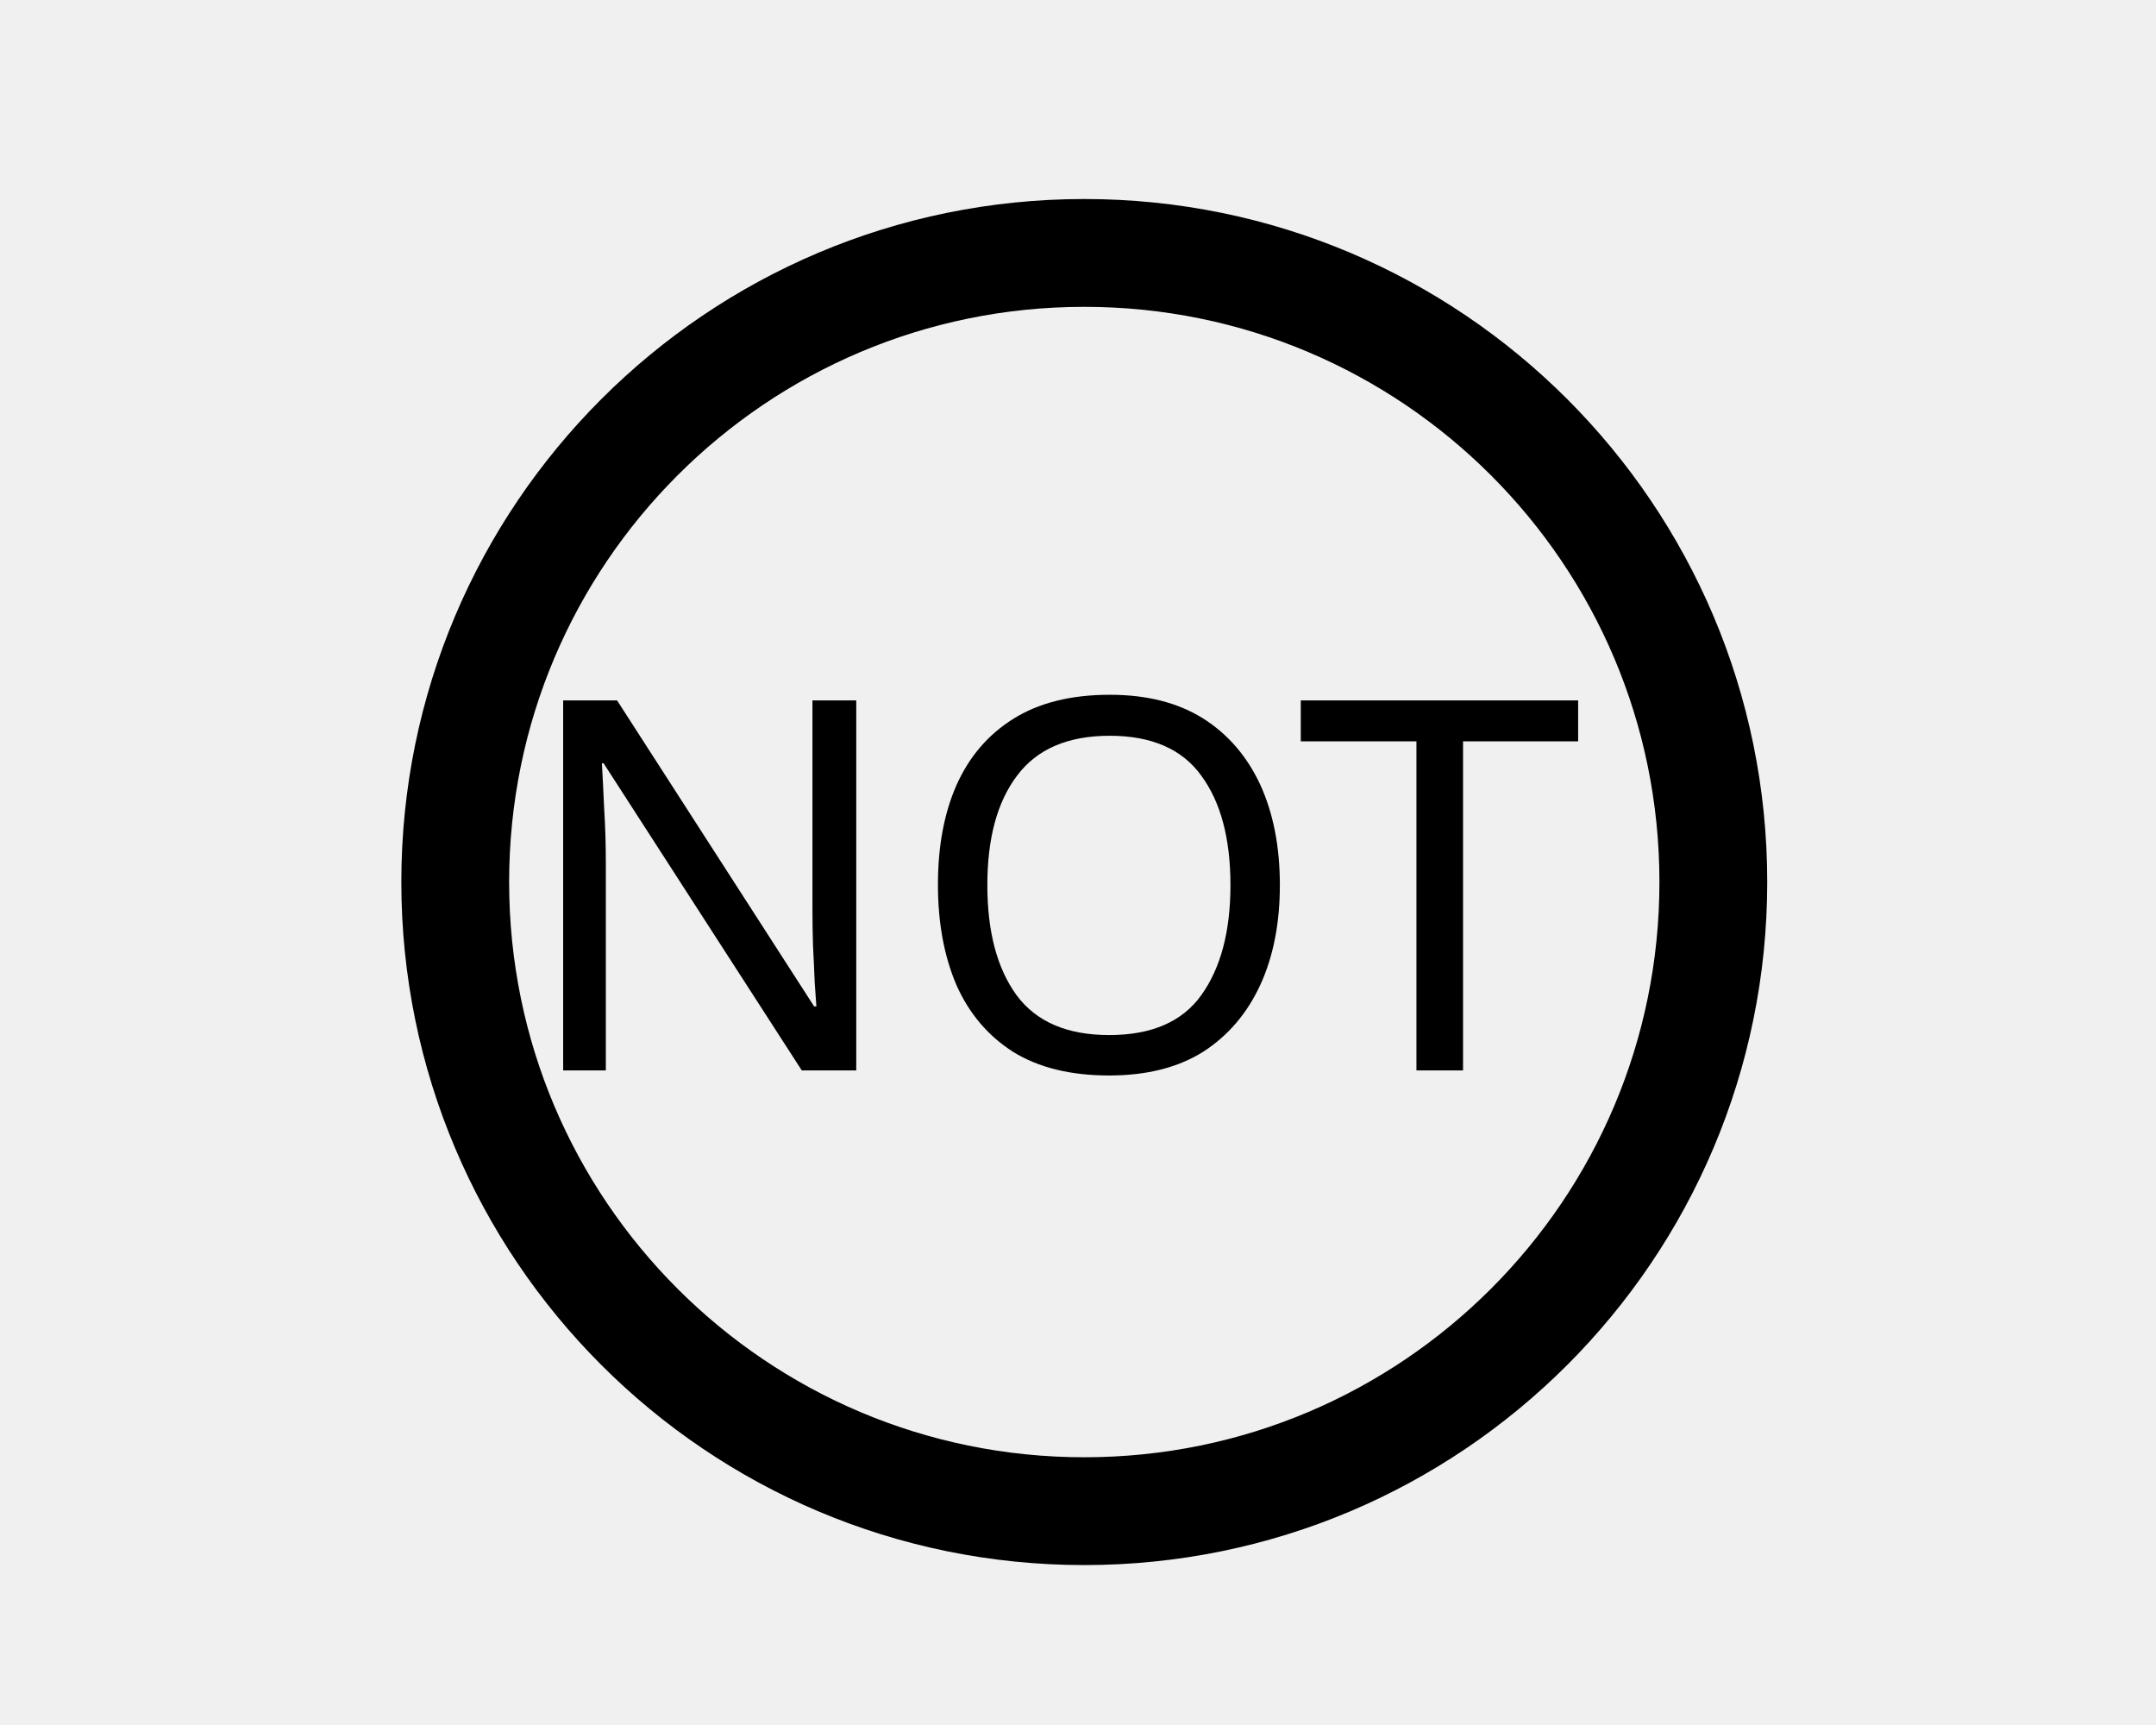
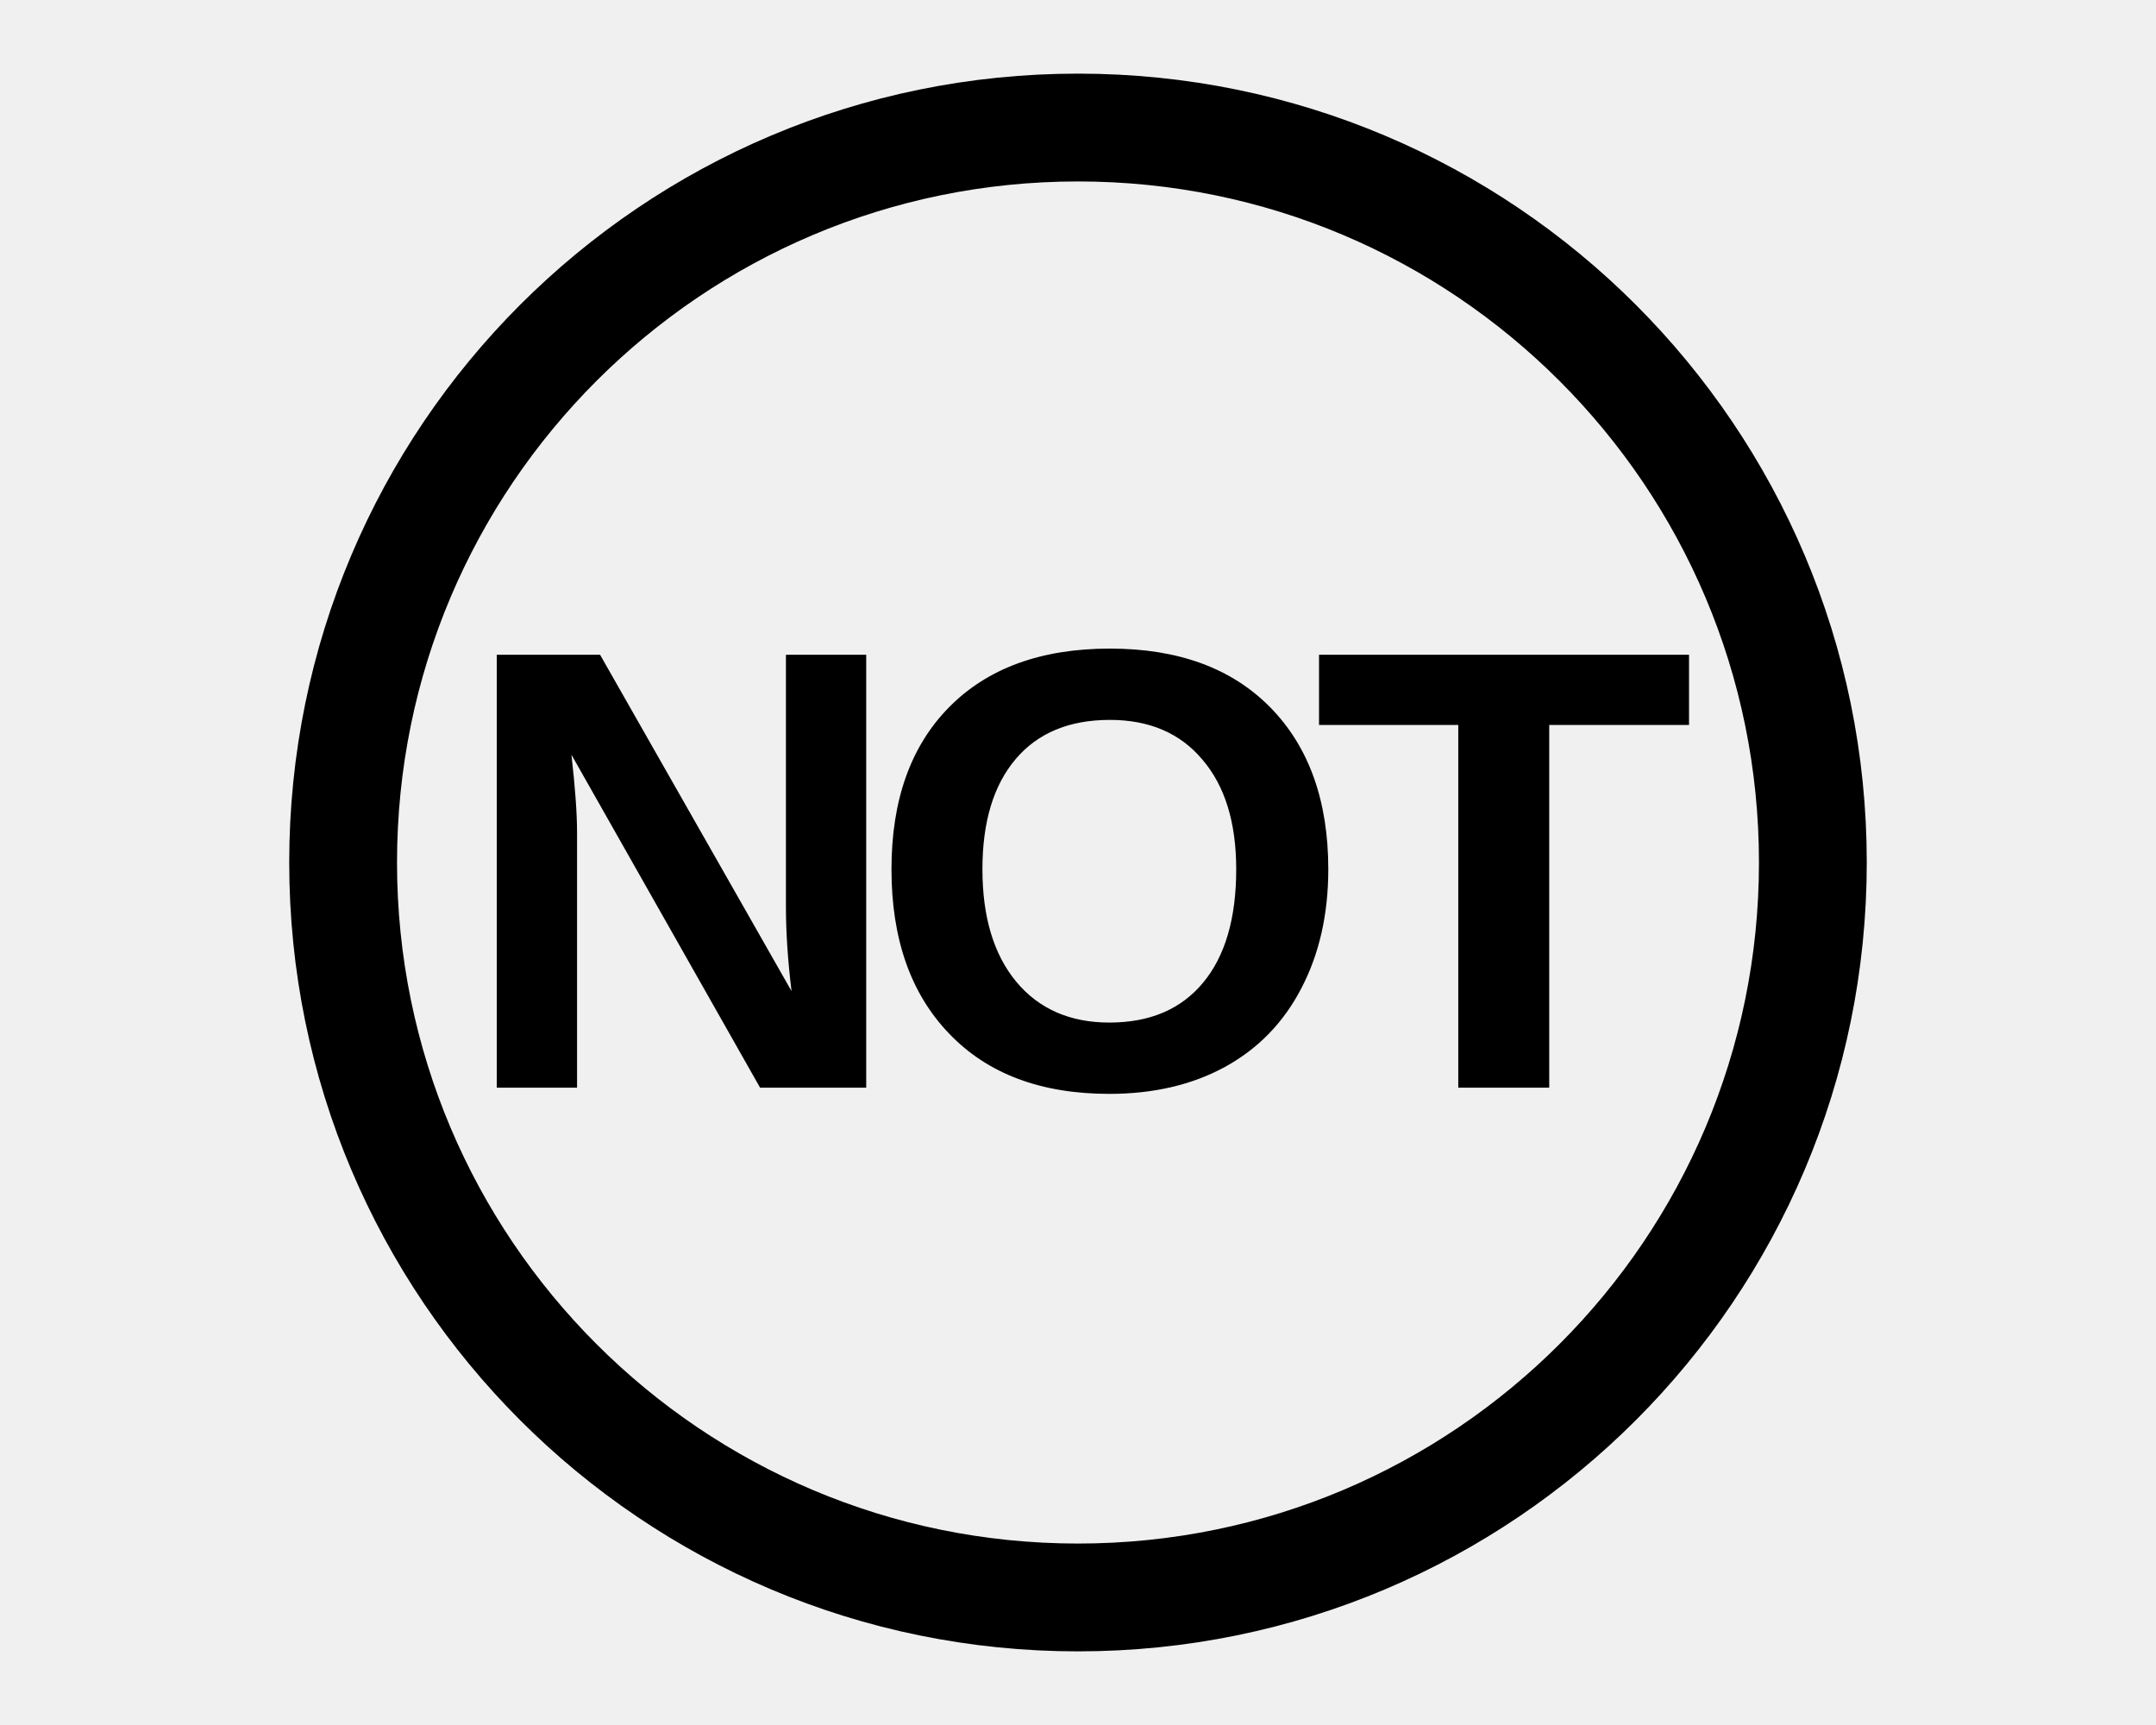
<svg xmlns="http://www.w3.org/2000/svg" width="60" height="48" id="svg2" version="1.1">
  <defs id="defs4">
    <marker orient="auto" refY="0" refX="0" id="DotL" style="overflow:visible">
      <path id="path4034" d="m -2.5,-1 c 0,2.76 -2.24,5 -5,5 -2.76,0 -5,-2.24 -5,-5 0,-2.76 2.24,-5 5,-5 2.76,0 5,2.24 5,5 z" style="fill-rule:evenodd;stroke:#000000;stroke-width:1pt" transform="matrix(0.8,0,0,0.8,5.92,0.8)" />
    </marker>
    <marker orient="auto" refY="0" refX="0" id="Arrow1Sstart" style="overflow:visible">
      <path id="path3985" d="M 0,0 5,-5 -12.5,0 5,5 0,0 Z" style="fill-rule:evenodd;stroke:#000000;stroke-width:1pt" transform="matrix(0.2,0,0,0.2,1.2,0)" />
    </marker>
    <marker orient="auto" refY="0" refX="0" id="EmptyTriangleOutL" style="overflow:visible">
      <path id="path4133" d="m 5.77,0 -8.65,5 0,-10 8.65,5 z" style="fill:#ffffff;fill-rule:evenodd;stroke:#000000;stroke-width:1pt" transform="matrix(0.8,0,0,0.8,-4.8,0)" />
    </marker>
    <marker orient="auto" refY="0" refX="0" id="TriangleOutL" style="overflow:visible">
      <path id="path4115" d="m 5.77,0 -8.65,5 0,-10 8.65,5 z" style="fill-rule:evenodd;stroke:#000000;stroke-width:1pt" transform="scale(0.8,0.8)" />
    </marker>
    <marker orient="auto" refY="0" refX="0" id="EmptyDiamondL" style="overflow:visible">
      <path id="path4079" d="M 0,-7.071 -7.071,0 0,7.071 7.071,0 0,-7.071 Z" style="fill:#ffffff;fill-rule:evenodd;stroke:#000000;stroke-width:1pt" transform="scale(0.8,0.8)" />
    </marker>
    <marker orient="auto" refY="0" refX="0" id="EmptyDiamondL-1" style="overflow:visible">
      <path id="path4079-7" d="M 0,-7.071 -7.071,0 0,7.071 7.071,0 0,-7.071 Z" style="fill:#ffffff;fill-rule:evenodd;stroke:#000000;stroke-width:1pt" transform="scale(0.8,0.8)" />
    </marker>
    <marker orient="auto" refY="0" refX="0" id="EmptyDiamondL-0" style="overflow:visible">
      <path id="path4079-6" d="M 0,-7.071 -7.071,0 0,7.071 7.071,0 0,-7.071 Z" style="fill:#ffffff;fill-rule:evenodd;stroke:#000000;stroke-width:1pt" transform="scale(0.8,0.8)" />
    </marker>
    <marker orient="auto" refY="0" refX="0" id="TriangleOutL-8" style="overflow:visible">
      <path id="path4115-9" d="m 5.77,0 -8.65,5 0,-10 8.65,5 z" style="fill-rule:evenodd;stroke:#000000;stroke-width:1pt" transform="scale(0.8,0.8)" />
    </marker>
    <marker orient="auto" refY="0" refX="0" id="EmptyTriangleOutL-4" style="overflow:visible">
      <path id="path4133-1" d="m 5.77,0 -8.65,5 0,-10 8.65,5 z" style="fill:#ffffff;fill-rule:evenodd;stroke:#000000;stroke-width:1pt" transform="matrix(0.8,0,0,0.8,-4.8,0)" />
    </marker>
    <marker orient="auto" refY="0" refX="0" id="EmptyTriangleOutL-2" style="overflow:visible">
      <path id="path4133-7" d="m 5.77,0 -8.65,5 0,-10 8.65,5 z" style="fill:#ffffff;fill-rule:evenodd;stroke:#000000;stroke-width:1pt" transform="matrix(0.8,0,0,0.8,-4.8,0)" />
    </marker>
  </defs>
  <g id="layer1" transform="translate(-458.5502,-350.9641)">
-     <ellipse ry="17.506" rx="17.506" cy="375.508" cx="488.725" style="fill:none;stroke:#000000;stroke-width:3;stroke-miterlimit:4;stroke-dasharray:none;stroke-dashoffset:0;stroke-opacity:1" id="path3815-1" />
-     <text xml:space="preserve" style="font-style:normal;font-weight:normal;font-size:14.423px;line-height:125%;font-family:Sans;letter-spacing:0px;word-spacing:0px;fill:#000000;fill-opacity:1;stroke:none" x="472.818" y="380.751" id="text3817-6">
-       <tspan id="tspan3819-3" x="472.818" y="380.751">NOT</tspan>
+     <ellipse ry="20.451" rx="20.451" cy="374.964" cx="488.55" style="fill:none;stroke:#000000;stroke-width:3;stroke-miterlimit:4;stroke-dasharray:none;stroke-dashoffset:0;stroke-opacity:1" id="path3815-1" />
+     <text xml:space="preserve" style="font-style:normal;font-variant:normal;font-weight:bold;font-stretch:normal;font-size:16.25px;line-height:0%;font-family:Arial;-inkscape-font-specification:'Arial Bold';letter-spacing:0px;word-spacing:0px;fill:#000000;fill-opacity:1;stroke:none" x="471.203" y="381.228" id="text3817-6">
+       <tspan id="tspan3819-3" x="471.203" y="381.228" style="font-size:17.5px;line-height:0%;letter-spacing:-1.2px">NOT</tspan>
    </text>
  </g>
</svg>
